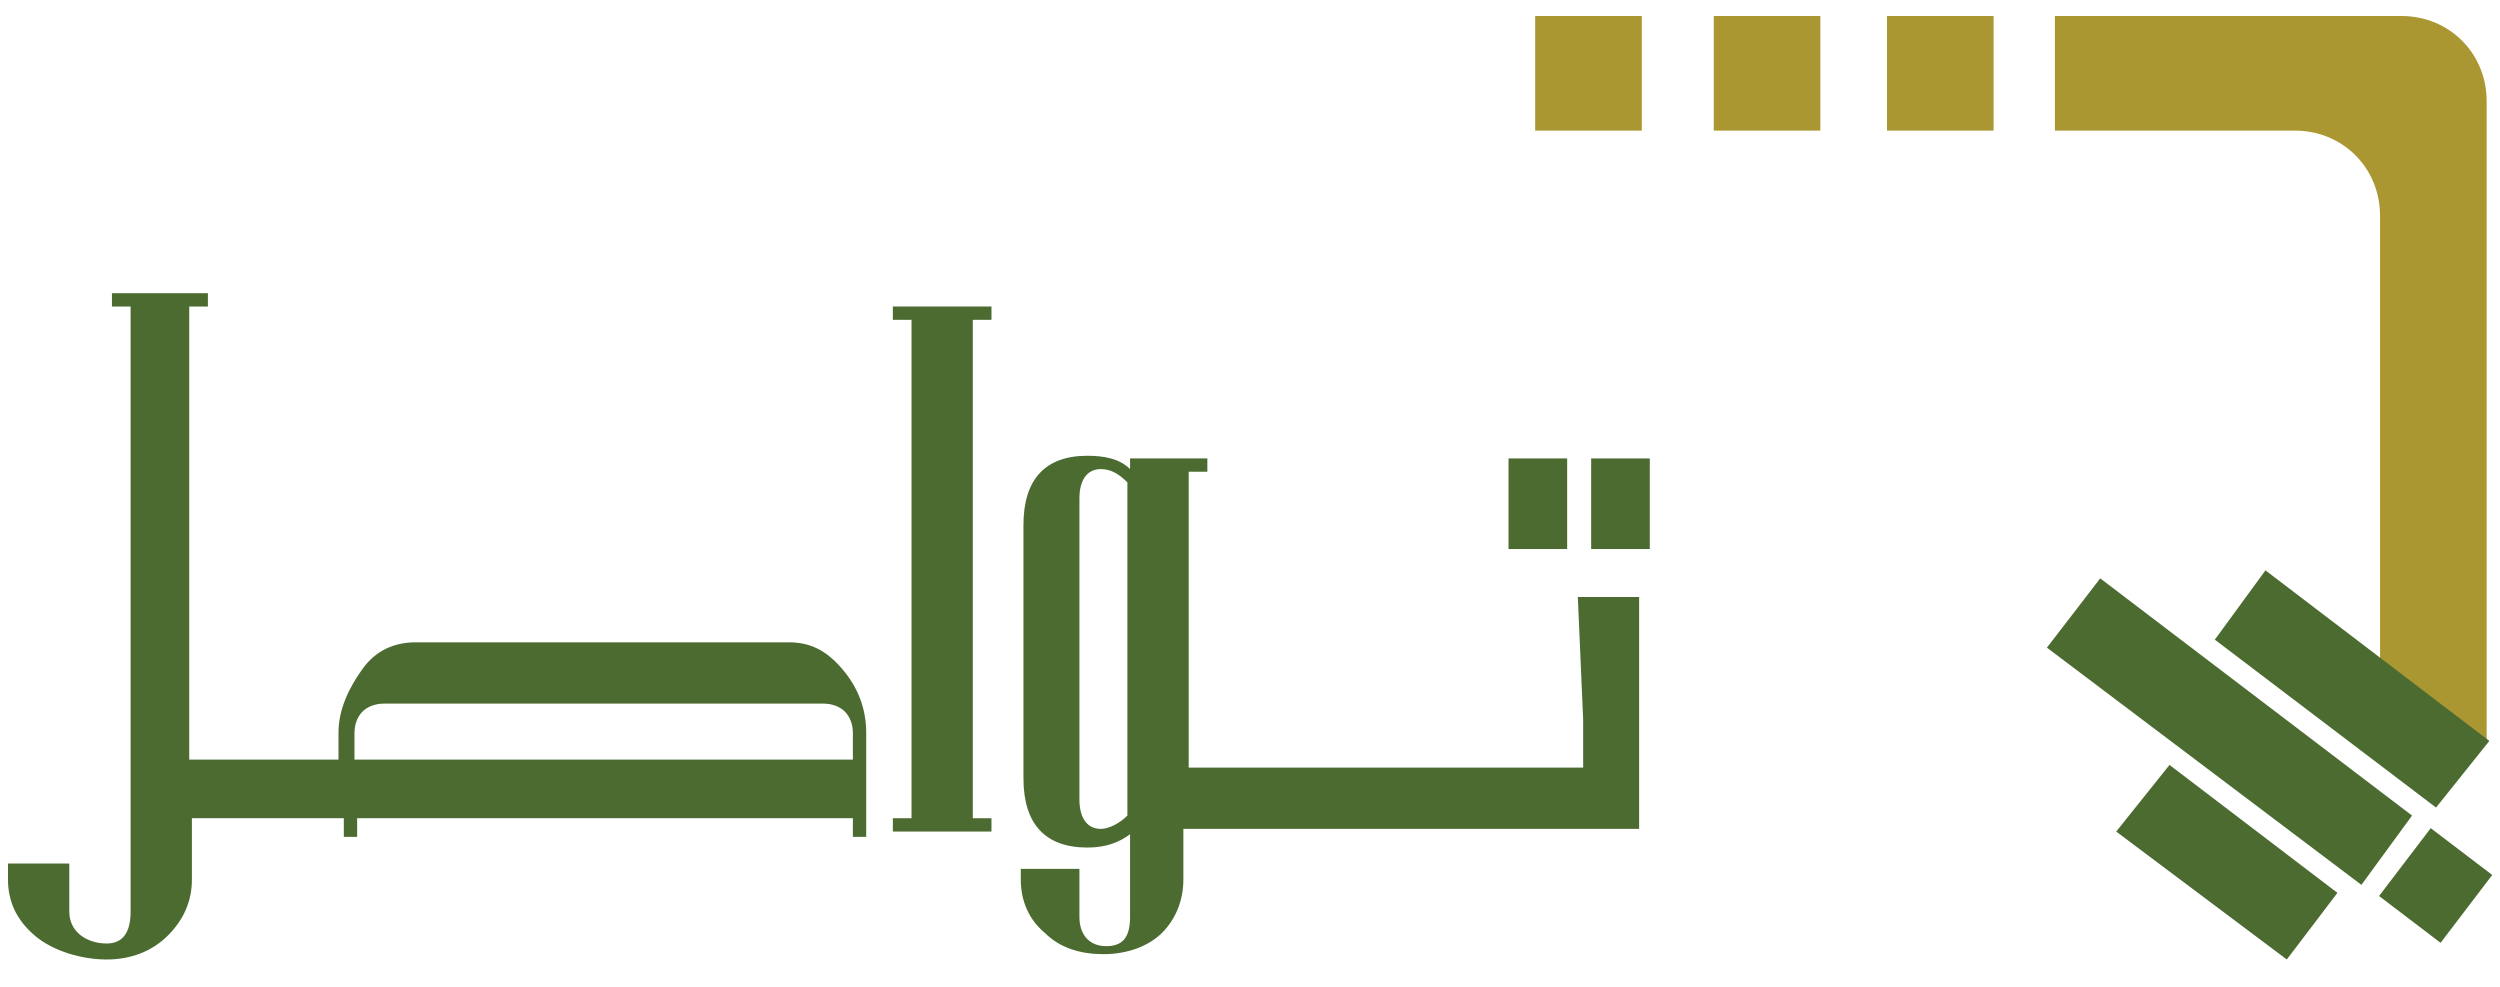
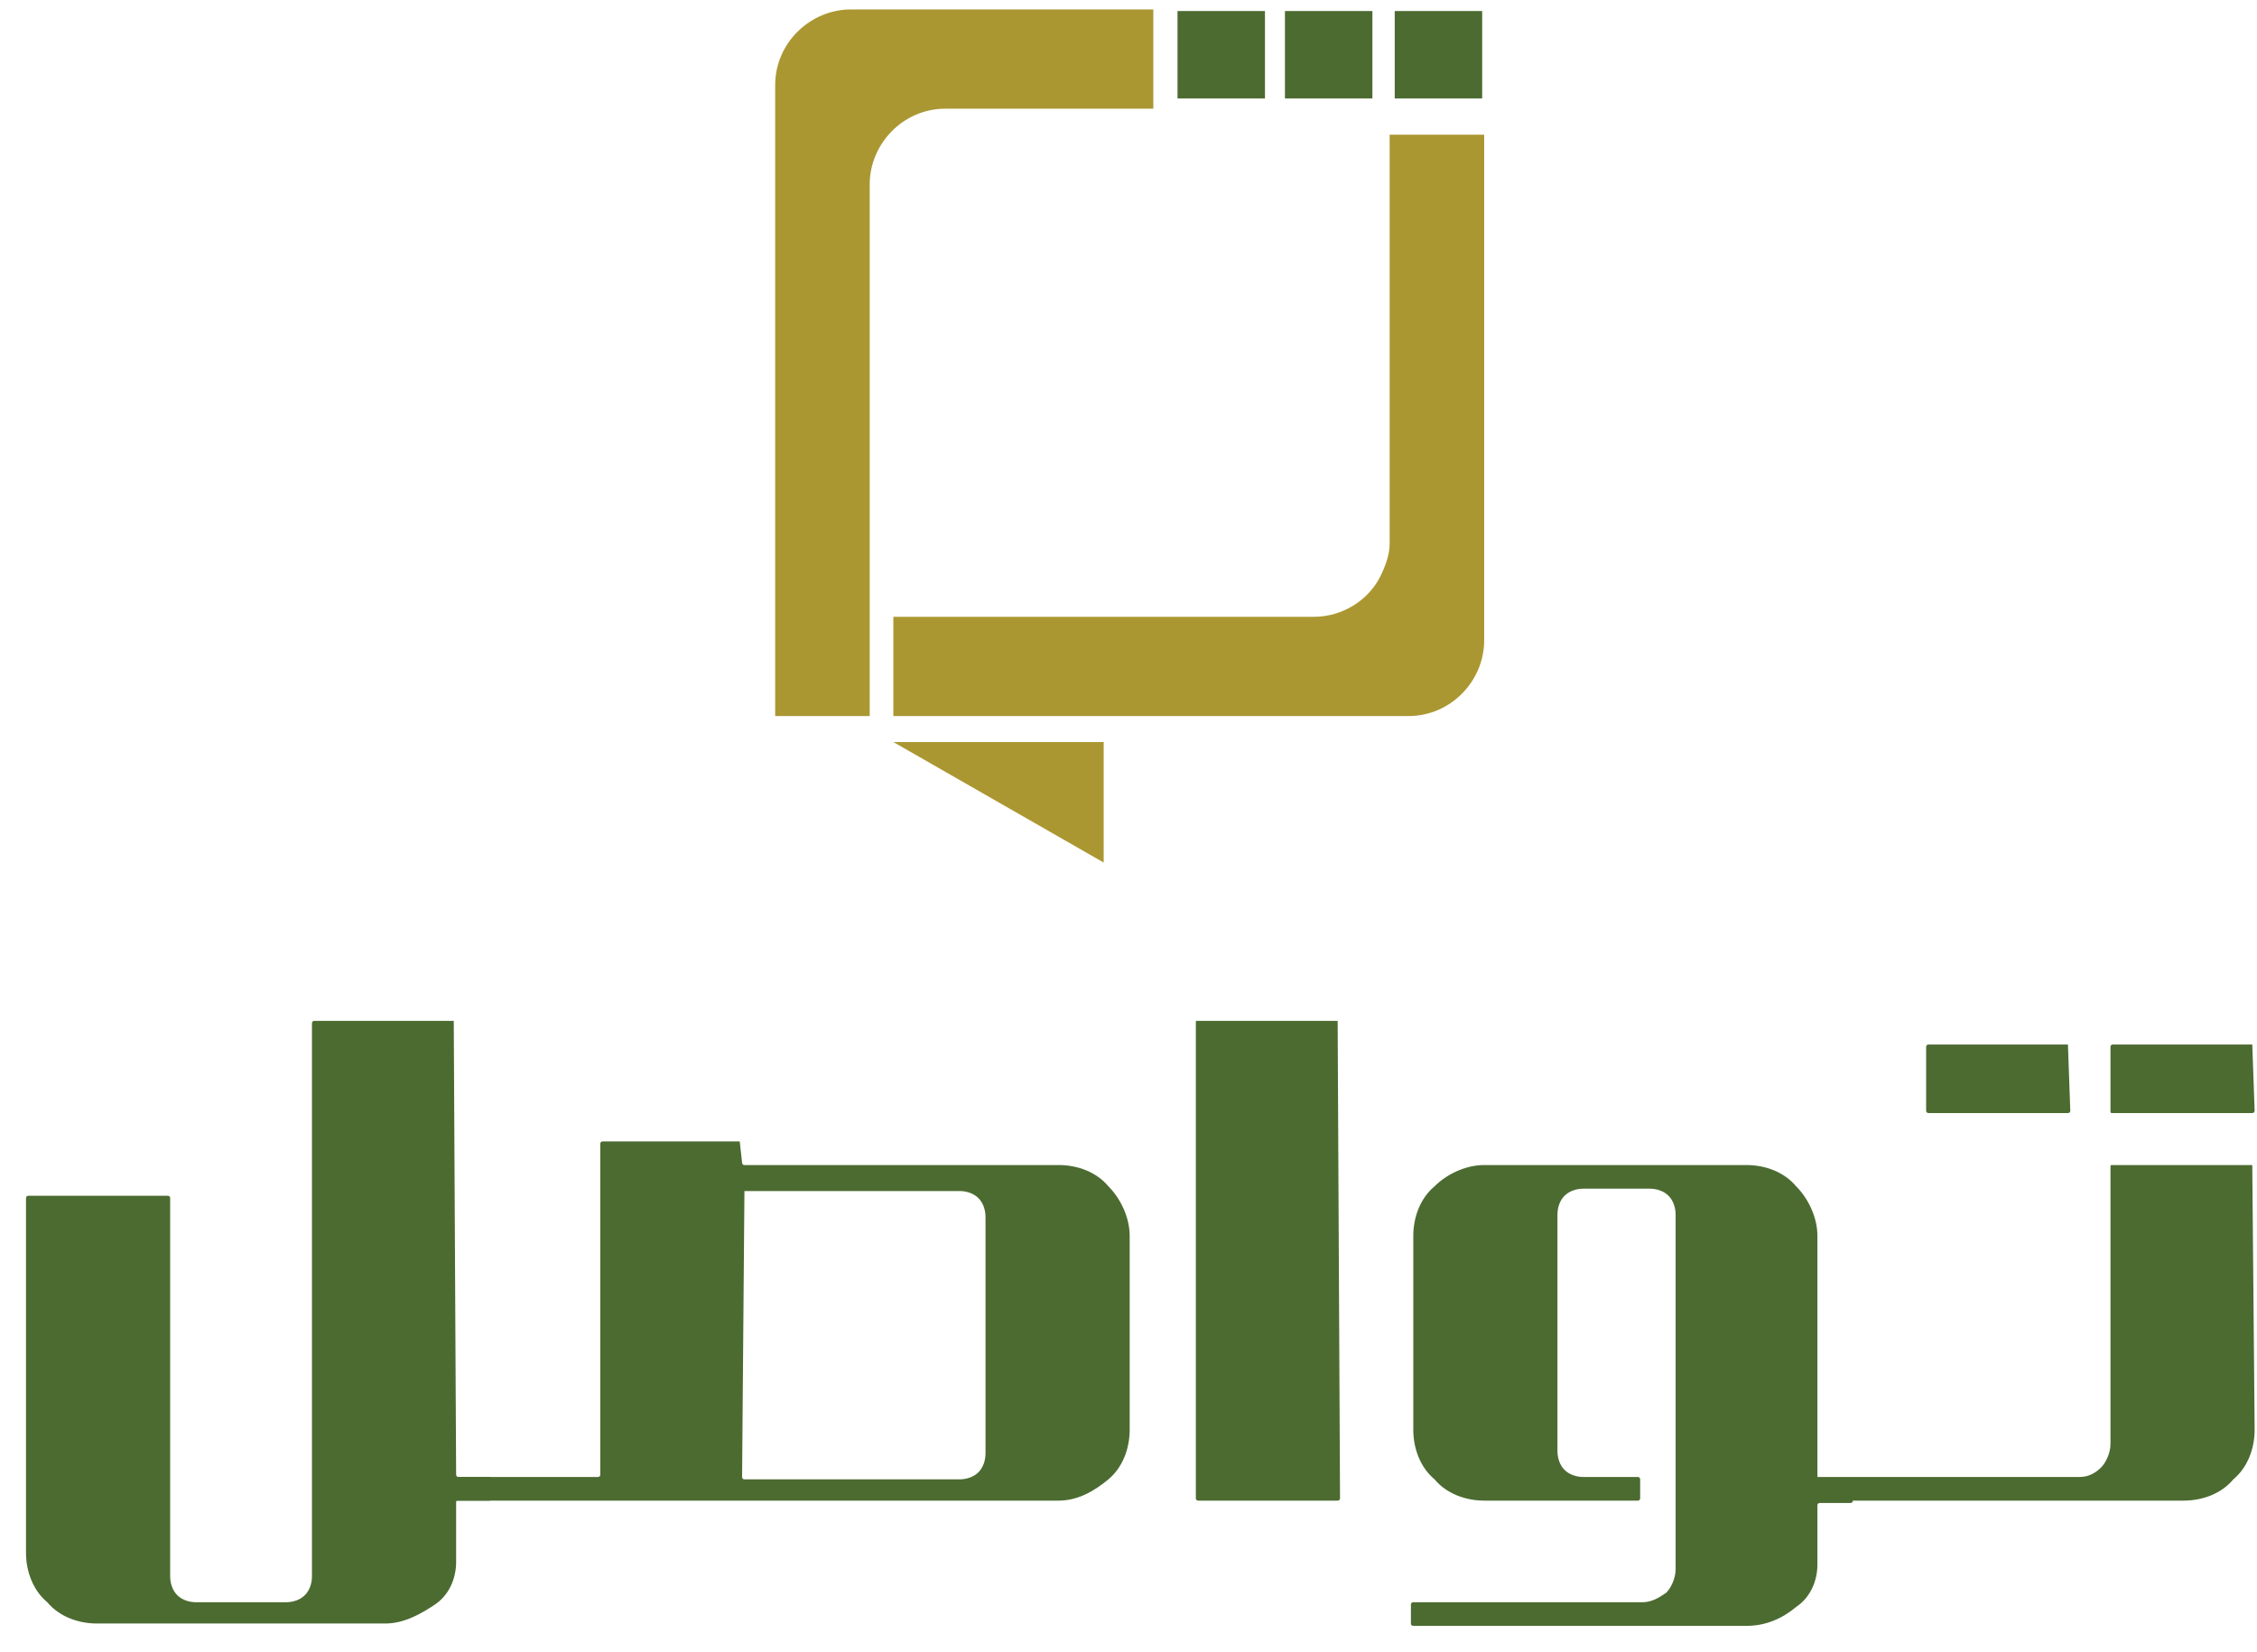
- <svg xmlns="http://www.w3.org/2000/svg" version="1.1" id="Layer_1" x="0px" y="0px" viewBox="0 0 93.8 37" style="enable-background:new 0 0 93.8 37;" xml:space="preserve">
+ <svg xmlns="http://www.w3.org/2000/svg" version="1.1" id="Layer_1" x="0px" y="0px" viewBox="0 0 95.5 69.9" style="enable-background:new 0 0 95.5 69.9;" xml:space="preserve">
  <style type="text/css">
- 	.st0{fill:#4C6B31;}
- 	.st1{fill:#AB9732;}
+ 	.st0{fill:#AB9732;}
+ 	.st1{fill:#4C6B31;}
</style>
-   <g>
-     <rect x="59.7" y="17.2" class="st0" width="2.2" height="3.4" />
-     <rect x="56.6" y="17.2" class="st0" width="2.2" height="3.4" />
-     <path class="st0" d="M29.6,24.1h-14c-0.8,0-1.5,0.3-2,1s-0.9,1.5-0.9,2.4v1h-2.5H9.8H7.1v-17h0.7V11H4.2v0.5h0.7V31h0v3.2   c0,0.8-0.3,1.2-0.9,1.2c-0.7,0-1.4-0.4-1.4-1.2v-1.8H0.3V33c0,0.8,0.3,1.5,1,2.1s1.8,0.9,2.7,0.9c0.9,0,1.7-0.3,2.3-0.9   c0.6-0.6,0.9-1.3,0.9-2.1v-0.3V31v-0.3h5.7v0.7h0.5v-0.7h4.9H32v0.7h0.5v-3.9c0-0.9-0.3-1.7-0.9-2.4S30.4,24.1,29.6,24.1z M32,27.5   v1H18.2h-4.9v-1c0-0.3,0.1-0.6,0.3-0.8s0.5-0.3,0.8-0.3h16.5c0.3,0,0.6,0.1,0.8,0.3S32,27.2,32,27.5z" />
-     <path class="st0" d="M59.4,27v1.8h-7.9H51h-6.4V17.7h0.7v-0.5h-2.9v0.4c-0.4-0.4-1-0.5-1.6-0.5c-1.6,0-2.4,0.9-2.4,2.6v9.5   c0,1.7,0.8,2.6,2.4,2.6c0.7,0,1.2-0.2,1.6-0.5v3.1c0,0.8-0.3,1.1-0.9,1.1c-0.6,0-1-0.4-1-1.1v-1.8h-2.2V33c0,0.8,0.3,1.5,0.9,2   c0.6,0.6,1.4,0.8,2.2,0.8c0.9,0,1.7-0.3,2.2-0.8s0.8-1.2,0.8-2v-1.9h16.6h0.5v-8.7h-2.3L59.4,27L59.4,27z M42.3,30.6   c-0.3,0.3-0.7,0.5-1,0.5c-0.5,0-0.8-0.4-0.8-1.1V18.7c0-0.7,0.3-1.1,0.8-1.1c0.4,0,0.7,0.2,1,0.5V30.6z" />
-     <polygon class="st0" points="33.5,12 34.2,12 34.2,30.7 33.5,30.7 33.5,31.2 37.2,31.2 37.2,30.7 36.5,30.7 36.5,12 37.2,12    37.2,11.5 33.5,11.5  " />
-   </g>
  <g>
    <g>
      <g>
-         <path class="st1" d="M77.1,0.6h13c1.8,0,3.2,1.4,3.2,3.2l0,24h-4V8.1c0-1.8-1.4-3.2-3.2-3.2h-9V0.6z" />
+         <polygon class="st0" points="46.7,36.5 37.8,31.4 46.7,31.4    " />
+         <polygon class="st0" points="50.5,24.3 50.5,24.3 50.5,24.3    " />
+       </g>
+       <g>
+         <g>
+           <g>
+             <path class="st0" d="M48.8,0.4H36c-1.7,0-3.2,1.4-3.2,3.2l0,26.7h4V7.8c0-1.7,1.4-3.2,3.2-3.2h8.8V0.4z" />
+           </g>
+         </g>
+         <g>
+           <polygon class="st0" points="62.7,24.3 62.7,24.4 62.7,24.3     " />
+           <path class="st0" d="M37.8,26.1h5.3h12.5c1.2,0,2.3-0.7,2.8-1.7c0.2-0.4,0.4-0.9,0.4-1.4V5.7h4l0,18.6v0l0,2.8      c0,1.7-1.4,3.2-3.2,3.2h-1.7h-5.8H37.8V26.1z" />
+         </g>
+         <rect x="59.1" y="0.4" transform="matrix(-1 -1.224647e-16 1.224647e-16 -1 121.815 4.5664)" class="st1" width="3.7" height="3.7" />
+         <rect x="49.8" y="0.4" transform="matrix(-1 -1.224647e-16 1.224647e-16 -1 103.3242 4.5664)" class="st1" width="3.7" height="3.7" />
+         <rect x="54.5" y="0.4" transform="matrix(-1 -1.224647e-16 1.224647e-16 -1 112.5696 4.5664)" class="st1" width="3.7" height="3.7" />
      </g>
    </g>
-     <rect x="57.6" y="0.6" class="st1" width="4" height="4.3" />
-     <rect x="70.8" y="0.6" class="st1" width="4" height="4.3" />
-     <rect x="64.3" y="0.6" class="st1" width="4" height="4.3" />
  </g>
-   <polygon class="st0" points="83.1,24 91.4,30.3 93.4,27.8 85,21.4 " />
-   <polygon class="st0" points="76.8,24.3 88.6,33.2 90.5,30.6 78.8,21.7 " />
-   <rect x="89.9" y="31.6" transform="matrix(0.7957 0.6057 -0.6057 0.7957 38.8077 -48.5244)" class="st0" width="2.9" height="3.2" />
-   <polygon class="st0" points="79.4,31.2 85.8,36 87.7,33.5 81.4,28.7 " />
+   <g>
+     <path class="st1" d="M19.2,43.2C19.2,43.2,19.2,43.3,19.2,43.2l0.1,19.2c0,0,0,0.1,0.1,0.1h1.3c0,0,0.1,0,0.1,0.1v0.8   c0,0,0,0.1-0.1,0.1h-1.3c-0.1,0-0.1,0-0.1,0.1v2.5c0,0.7-0.3,1.4-0.9,1.8s-1.3,0.8-2.1,0.8H4.1c-0.8,0-1.6-0.3-2.1-0.9   c-0.6-0.5-0.9-1.3-0.9-2.1v-15c0,0,0-0.1,0.1-0.1h5.9c0,0,0.1,0,0.1,0.1v16c0,0.3,0.1,0.6,0.3,0.8c0.2,0.2,0.5,0.3,0.8,0.3h3.8   c0.3,0,0.6-0.1,0.8-0.3c0.2-0.2,0.3-0.5,0.3-0.8V43.3c0,0,0-0.1,0.1-0.1H19.2z" />
+     <path class="st1" d="M31.3,48.3C31.4,48.3,31.4,48.3,31.3,48.3l0.1,0.9c0,0,0,0.1,0.1,0.1h13.3c0.8,0,1.6,0.3,2.1,0.9   c0.5,0.5,0.9,1.3,0.9,2.1v8.2c0,0.8-0.3,1.6-0.9,2.1c-0.6,0.5-1.3,0.9-2.1,0.9H18.2v-1h7.1c0,0,0.1,0,0.1-0.1V48.4   c0,0,0-0.1,0.1-0.1H31.3z M31.5,50.3C31.4,50.3,31.4,50.3,31.5,50.3l-0.1,12.2c0,0,0,0.1,0.1,0.1h9.1c0.3,0,0.6-0.1,0.8-0.3   c0.2-0.2,0.3-0.5,0.3-0.8v-10c0-0.3-0.1-0.6-0.3-0.8c-0.2-0.2-0.5-0.3-0.8-0.3H31.5z" />
+     <path class="st1" d="M56.6,43.2C56.7,43.2,56.7,43.2,56.6,43.2l0.1,20.2c0,0,0,0.1-0.1,0.1h-5.9c0,0-0.1,0-0.1-0.1V43.3   c0-0.1,0-0.1,0-0.1H56.6z" />
+     <path class="st1" d="M73.9,49.3c0.8,0,1.6,0.3,2.1,0.9c0.5,0.5,0.9,1.3,0.9,2.1v10.2c0,0,0,0.1,0.1,0.1h1.3c0,0,0.1,0,0.1,0.1v0.8   c0,0,0,0.1-0.1,0.1H77c0,0-0.1,0-0.1,0.1v2.5c0,0.7-0.3,1.4-0.9,1.8c-0.6,0.5-1.3,0.8-2.1,0.8H59.8c0,0-0.1,0-0.1-0.1v-0.8   c0,0,0-0.1,0.1-0.1h9.7c0.4,0,0.7-0.2,1-0.4c0.2-0.2,0.4-0.6,0.4-1V51.4c0-0.3-0.1-0.6-0.3-0.8c-0.2-0.2-0.5-0.3-0.8-0.3h-2.8   c-0.3,0-0.6,0.1-0.8,0.3c-0.2,0.2-0.3,0.5-0.3,0.8v10c0,0.3,0.1,0.6,0.3,0.8c0.2,0.2,0.5,0.3,0.8,0.3h2.3c0,0,0.1,0,0.1,0.1v0.8   c0,0,0,0.1-0.1,0.1h-6.5c-0.8,0-1.6-0.3-2.1-0.9c-0.6-0.5-0.9-1.3-0.9-2.1v-8.2c0-0.8,0.3-1.6,0.9-2.1c0.5-0.5,1.3-0.9,2.1-0.9   H73.9z" />
+     <path class="st1" d="M95.3,49.3C95.3,49.3,95.4,49.3,95.3,49.3l0.1,11.2c0,0.8-0.3,1.6-0.9,2.1c-0.5,0.6-1.3,0.9-2.1,0.9H76   c0,0-0.1,0-0.1-0.1v-0.8c0,0,0-0.1,0.1-0.1h12c0.4,0,0.7-0.2,0.9-0.4c0.2-0.2,0.4-0.6,0.4-1V49.4c0-0.1,0-0.1,0.1-0.1H95.3z    M87.5,44.2C87.6,44.2,87.6,44.2,87.5,44.2l0.1,2.8c0,0,0,0.1-0.1,0.1h-5.9c0,0-0.1,0-0.1-0.1v-2.7c0,0,0-0.1,0.1-0.1H87.5z    M95.3,44.2C95.4,44.2,95.4,44.2,95.3,44.2l0.1,2.8c0,0,0,0.1-0.1,0.1h-5.9c-0.1,0-0.1,0-0.1-0.1v-2.7c0,0,0-0.1,0.1-0.1H95.3z" />
+   </g>
</svg>
